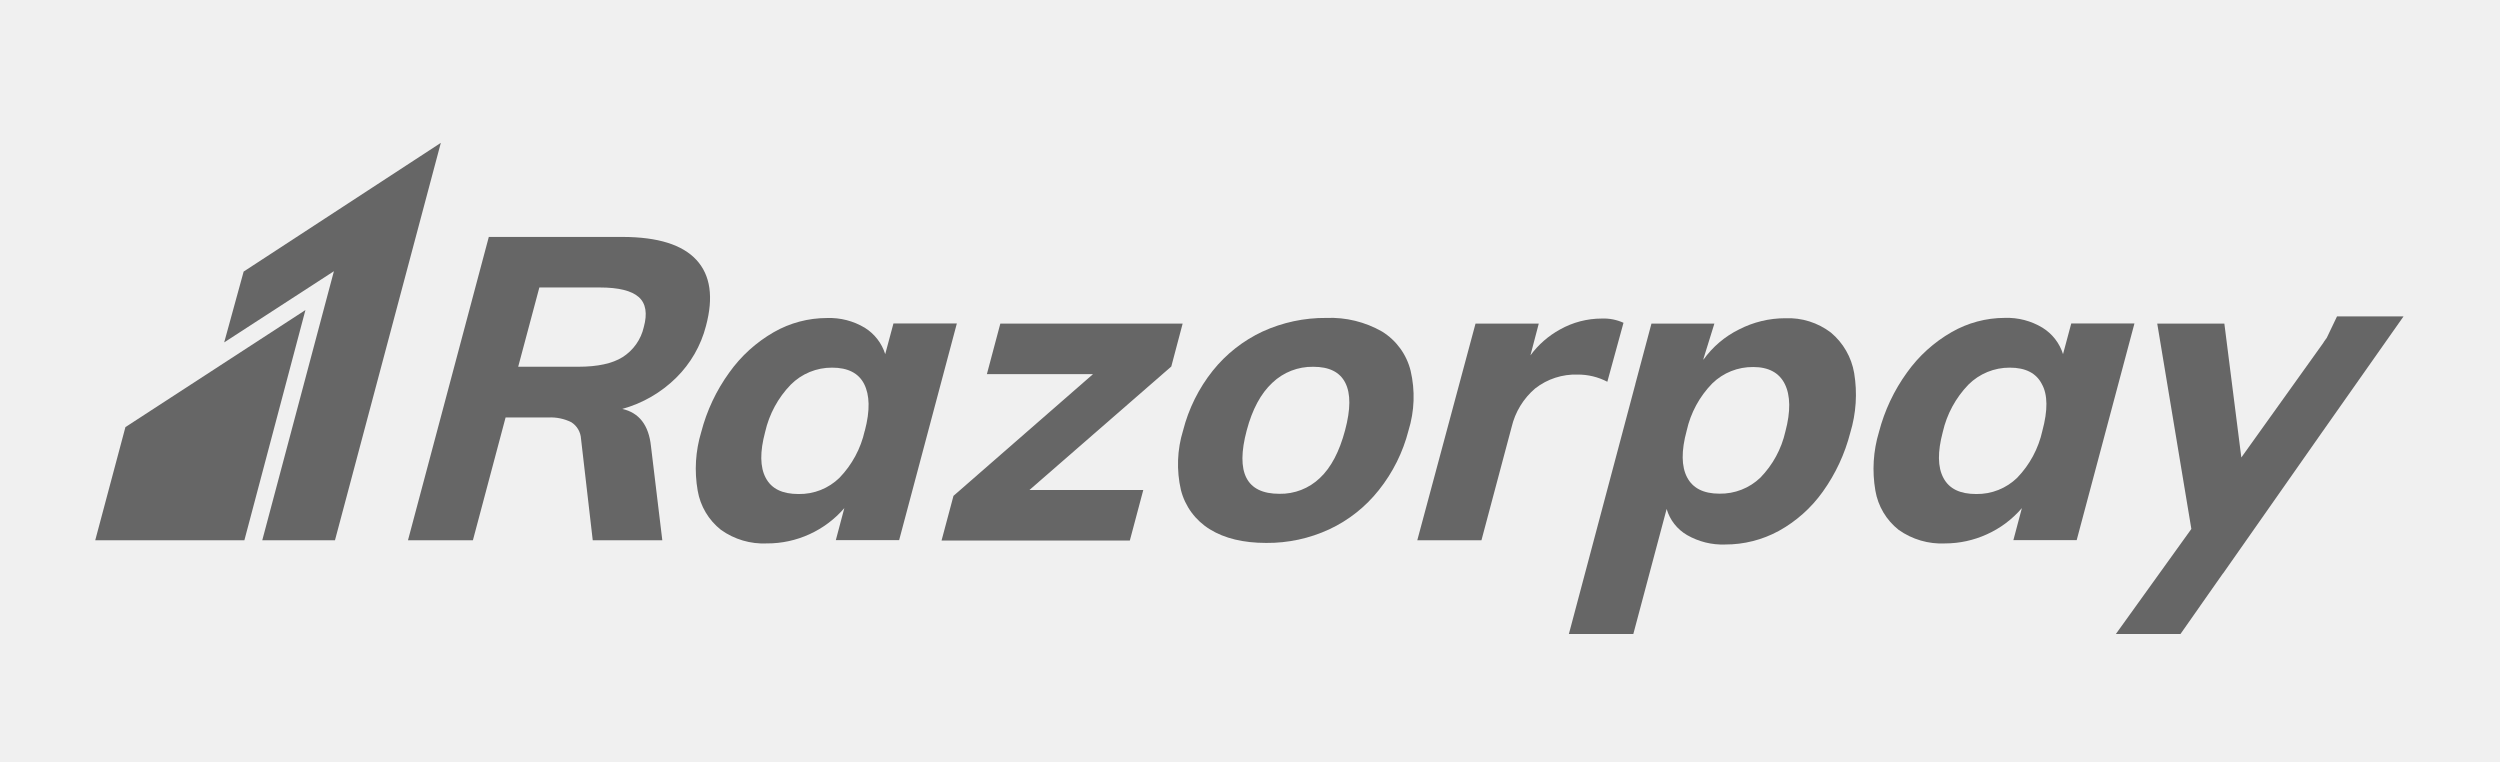
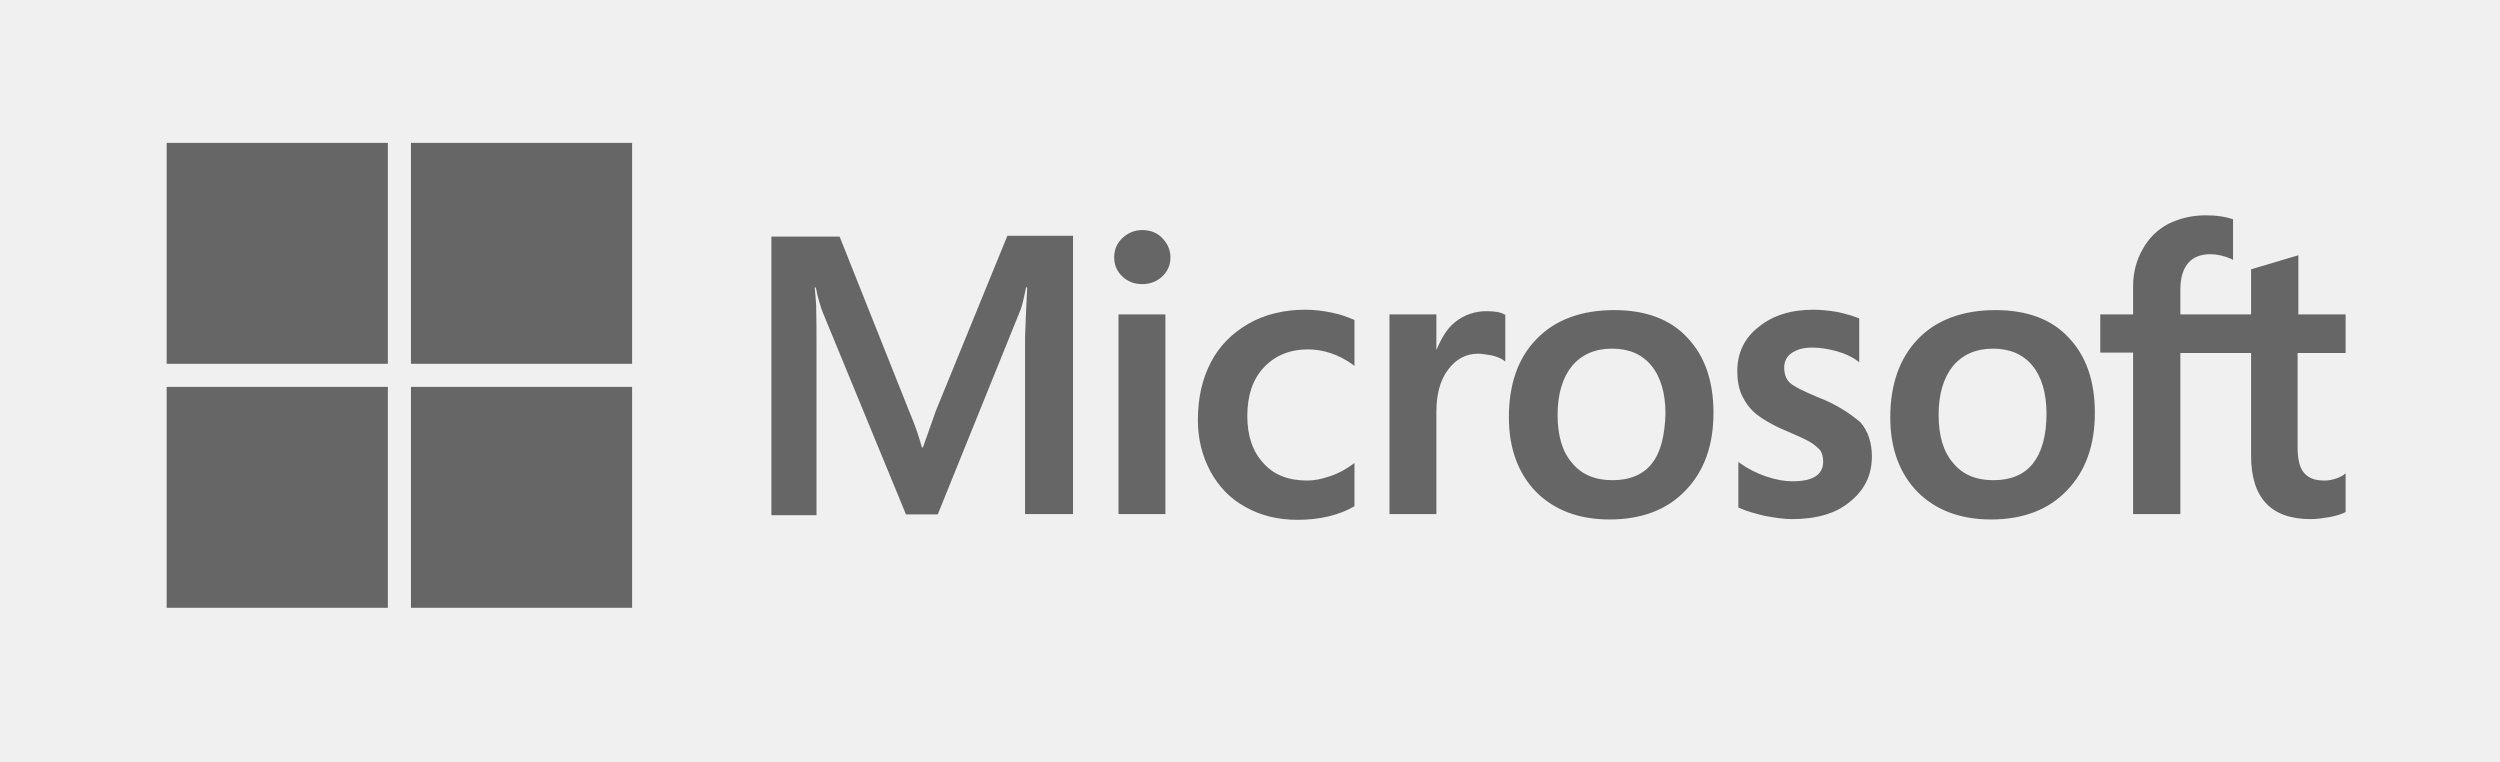
<svg xmlns="http://www.w3.org/2000/svg" width="105" height="32" viewBox="0 0 105 32" fill="none">
-   <g clip-path="url(#clip0_395_76)">
-     <path d="M29.651 13.69C29.973 12.483 29.84 11.559 29.251 10.918C28.662 10.278 27.633 9.956 26.163 9.951H20.53L17.135 22.691H19.862L21.235 17.534H23.036C23.365 17.518 23.694 17.585 23.99 17.73C24.11 17.805 24.211 17.908 24.282 18.03C24.354 18.153 24.396 18.291 24.403 18.432L24.895 22.691H27.817L27.34 18.735C27.246 17.852 26.84 17.332 26.135 17.175C26.988 16.94 27.766 16.49 28.396 15.869C29.004 15.27 29.438 14.517 29.651 13.69ZM27.04 13.735C26.922 14.258 26.602 14.712 26.15 14.999C25.72 15.27 25.093 15.403 24.295 15.403H21.764L22.653 12.074H25.187C25.982 12.074 26.528 12.21 26.829 12.478C27.13 12.747 27.194 13.172 27.04 13.735Z" fill="#666666" />
-     <path d="M37.525 13.585L37.179 14.874C37.035 14.413 36.73 14.02 36.32 13.765C35.841 13.478 35.289 13.336 34.731 13.357C33.949 13.357 33.18 13.562 32.501 13.95C31.762 14.374 31.123 14.953 30.629 15.648C30.085 16.398 29.686 17.245 29.453 18.142C29.21 18.941 29.158 19.786 29.303 20.609C29.414 21.259 29.762 21.844 30.279 22.253C30.841 22.655 31.522 22.856 32.213 22.824C32.83 22.826 33.439 22.694 34 22.437C34.561 22.181 35.06 21.807 35.462 21.34L35.105 22.685H37.764L40.188 13.585H37.525ZM36.318 18.097C36.153 18.838 35.787 19.519 35.26 20.065C35.033 20.288 34.764 20.462 34.469 20.58C34.174 20.697 33.858 20.754 33.541 20.749C32.864 20.749 32.408 20.534 32.163 20.076C31.919 19.619 31.912 18.98 32.136 18.142C32.306 17.395 32.677 16.708 33.21 16.157C33.438 15.928 33.709 15.747 34.007 15.624C34.306 15.501 34.626 15.439 34.949 15.441C35.611 15.441 36.062 15.671 36.294 16.129C36.526 16.587 36.55 17.233 36.322 18.095L36.318 18.097Z" fill="#666666" />
-     <path d="M49.671 13.591H42.014L41.449 15.714H45.906L40.046 20.826L39.545 22.702H47.453L48.018 20.579H43.237L49.194 15.394L49.671 13.591Z" fill="#666666" />
-     <path d="M58.045 13.924C57.334 13.518 56.523 13.32 55.705 13.353C54.782 13.345 53.868 13.54 53.029 13.924C52.213 14.305 51.496 14.869 50.934 15.572C50.347 16.31 49.923 17.164 49.69 18.078C49.439 18.89 49.408 19.755 49.599 20.583C49.775 21.271 50.212 21.863 50.818 22.233C51.434 22.613 52.222 22.803 53.182 22.803C54.095 22.811 54.998 22.616 55.827 22.233C56.641 21.853 57.355 21.288 57.912 20.583C58.5 19.846 58.925 18.992 59.158 18.078C59.41 17.265 59.44 16.401 59.246 15.572C59.077 14.887 58.646 14.295 58.045 13.924ZM56.493 18.073C56.255 18.967 55.905 19.638 55.432 20.08C54.976 20.515 54.366 20.752 53.736 20.74C52.347 20.74 51.889 19.851 52.363 18.073C52.597 17.191 52.955 16.526 53.438 16.077C53.9 15.635 54.517 15.394 55.157 15.405C55.819 15.405 56.27 15.62 56.502 16.077C56.734 16.535 56.728 17.19 56.493 18.073Z" fill="#666666" />
-     <path d="M86.993 13.585L86.647 14.874C86.503 14.413 86.198 14.02 85.787 13.765C85.309 13.476 84.758 13.331 84.199 13.351C83.415 13.352 82.646 13.559 81.966 13.95C81.226 14.374 80.587 14.953 80.092 15.648C79.549 16.399 79.15 17.245 78.917 18.142C78.675 18.942 78.624 19.786 78.766 20.609C78.877 21.259 79.225 21.844 79.742 22.253C80.312 22.658 81.002 22.859 81.7 22.824C82.303 22.822 82.898 22.692 83.447 22.442C84.013 22.188 84.516 21.811 84.919 21.34L84.562 22.685H87.221L89.647 13.585H86.993ZM85.779 18.097C85.615 18.838 85.25 19.519 84.723 20.065C84.496 20.287 84.227 20.461 83.932 20.578C83.637 20.696 83.322 20.753 83.004 20.749C82.325 20.749 81.87 20.534 81.625 20.076C81.38 19.619 81.375 18.98 81.597 18.142C81.767 17.395 82.139 16.709 82.671 16.157C82.899 15.928 83.171 15.747 83.47 15.624C83.769 15.502 84.089 15.439 84.412 15.441C85.074 15.441 85.522 15.671 85.757 16.129C86.007 16.574 86.013 17.233 85.779 18.095V18.097Z" fill="#666666" />
-     <path d="M67.508 16.034L68.187 13.557C67.9 13.427 67.588 13.366 67.274 13.379C66.659 13.379 66.055 13.538 65.52 13.838C65.032 14.106 64.608 14.477 64.278 14.926L64.628 13.591H61.972L59.526 22.691H62.221L63.487 17.94C63.635 17.306 63.983 16.736 64.478 16.314C64.987 15.916 65.62 15.71 66.266 15.732C66.698 15.73 67.125 15.834 67.508 16.034Z" fill="#666666" />
-     <path d="M76.9 13.97C76.35 13.549 75.67 13.336 74.978 13.366C74.306 13.366 73.643 13.527 73.044 13.834C72.445 14.129 71.928 14.568 71.54 15.113L71.551 15.05L72.004 13.591H69.361L68.686 16.12C68.686 16.148 68.671 16.178 68.665 16.206L65.893 26.627H68.6L69.999 21.376C70.133 21.839 70.441 22.233 70.859 22.474C71.344 22.752 71.897 22.89 72.456 22.869C73.24 22.872 74.013 22.676 74.704 22.302C75.438 21.897 76.072 21.333 76.558 20.65C77.093 19.903 77.484 19.062 77.712 18.172C77.958 17.361 78.014 16.505 77.875 15.669C77.762 15.005 77.416 14.402 76.9 13.97ZM74.985 18.129C74.82 18.858 74.456 19.528 73.934 20.063C73.472 20.505 72.854 20.746 72.215 20.734C71.549 20.734 71.097 20.504 70.859 20.05C70.62 19.597 70.607 18.944 70.842 18.082C71.009 17.335 71.381 16.65 71.916 16.103C72.144 15.881 72.412 15.706 72.707 15.588C73.002 15.47 73.318 15.412 73.635 15.415C74.28 15.415 74.729 15.656 74.963 16.131C75.198 16.606 75.213 17.278 74.985 18.129Z" fill="#666666" />
-     <path d="M100.949 13.288H98.155L97.725 14.187C97.691 14.232 97.659 14.277 97.62 14.333L97.575 14.406L94.136 19.214L93.423 13.591H90.604L92.037 22.216L88.867 26.627H91.581L92.366 25.508C92.389 25.474 92.413 25.446 92.434 25.409L93.352 24.101L93.382 24.066L97.48 18.22L100.949 13.288Z" fill="#666666" />
-     <path d="M10.233 11.406L9.416 14.38L14.024 11.391L11.015 22.691H14.069L18.515 6L10.233 11.406Z" fill="#666666" />
-     <path d="M5.268 17.938L4 22.691H10.264L12.828 13.022L5.268 17.938Z" fill="#666666" />
+   <g clip-path="url(#clip0_398_160)">
+     <path d="M39.309 17.247L38.763 18.791H38.718C38.627 18.443 38.46 17.913 38.187 17.277L35.263 9.936H32.398V21.637H34.293V14.416C34.293 13.962 34.293 13.447 34.278 12.812C34.262 12.494 34.232 12.252 34.217 12.07H34.262C34.353 12.524 34.459 12.857 34.535 13.069L38.051 21.606H39.385L42.87 12.993C42.946 12.796 43.022 12.403 43.097 12.07H43.143C43.097 12.933 43.067 13.705 43.052 14.174V21.591H45.067V9.905H42.309L39.309 17.247ZM46.977 13.205H48.947V21.591H46.977V13.205ZM47.977 9.663C47.644 9.663 47.371 9.784 47.143 9.996C46.916 10.208 46.795 10.48 46.795 10.814C46.795 11.131 46.916 11.404 47.143 11.616C47.371 11.828 47.644 11.934 47.977 11.934C48.31 11.934 48.598 11.813 48.81 11.616C49.038 11.404 49.159 11.131 49.159 10.814C49.159 10.496 49.038 10.223 48.81 9.996C48.613 9.784 48.325 9.663 47.977 9.663ZM55.933 13.13C55.569 13.054 55.19 13.008 54.827 13.008C53.932 13.008 53.114 13.205 52.432 13.599C51.75 13.992 51.205 14.537 50.856 15.218C50.492 15.915 50.311 16.717 50.311 17.64C50.311 18.443 50.492 19.154 50.841 19.805C51.19 20.441 51.675 20.955 52.326 21.303C52.947 21.652 53.675 21.833 54.493 21.833C55.433 21.833 56.236 21.637 56.872 21.273L56.888 21.258V19.442L56.812 19.502C56.524 19.714 56.19 19.896 55.857 20.002C55.508 20.123 55.19 20.183 54.917 20.183C54.13 20.183 53.508 19.956 53.069 19.457C52.614 18.972 52.387 18.306 52.387 17.474C52.387 16.611 52.614 15.93 53.084 15.43C53.554 14.931 54.175 14.674 54.933 14.674C55.569 14.674 56.221 14.885 56.812 15.309L56.888 15.37V13.447L56.872 13.432C56.615 13.326 56.327 13.205 55.933 13.13ZM62.434 13.069C61.949 13.069 61.494 13.22 61.1 13.538C60.767 13.811 60.54 14.204 60.343 14.674H60.328V13.205H58.358V21.591H60.328V17.307C60.328 16.581 60.479 15.975 60.812 15.536C61.146 15.082 61.57 14.855 62.085 14.855C62.267 14.855 62.449 14.9 62.676 14.931C62.889 14.991 63.04 15.052 63.146 15.128L63.222 15.188V13.22L63.176 13.205C63.04 13.114 62.767 13.069 62.434 13.069ZM67.799 13.024C66.419 13.024 65.313 13.432 64.54 14.235C63.752 15.037 63.373 16.142 63.373 17.534C63.373 18.836 63.767 19.896 64.525 20.668C65.283 21.424 66.313 21.818 67.602 21.818C68.95 21.818 70.026 21.409 70.799 20.592C71.587 19.775 71.966 18.685 71.966 17.338C71.966 16.006 71.602 14.946 70.86 14.174C70.147 13.402 69.102 13.024 67.799 13.024ZM69.374 19.472C69.011 19.941 68.435 20.168 67.723 20.168C67.01 20.168 66.435 19.941 66.025 19.442C65.616 18.972 65.419 18.291 65.419 17.428C65.419 16.535 65.632 15.854 66.025 15.37C66.435 14.885 66.995 14.643 67.708 14.643C68.405 14.643 68.95 14.87 69.344 15.339C69.738 15.809 69.95 16.49 69.95 17.383C69.92 18.291 69.753 19.003 69.374 19.472ZM76.361 16.687C75.739 16.429 75.345 16.233 75.163 16.066C75.012 15.915 74.936 15.703 74.936 15.43C74.936 15.203 75.027 14.976 75.254 14.825C75.482 14.674 75.739 14.598 76.118 14.598C76.451 14.598 76.8 14.658 77.133 14.749C77.467 14.84 77.77 14.976 78.012 15.158L78.088 15.218V13.372L78.043 13.357C77.815 13.266 77.512 13.175 77.149 13.099C76.785 13.039 76.451 13.008 76.179 13.008C75.239 13.008 74.466 13.236 73.86 13.735C73.254 14.204 72.966 14.84 72.966 15.582C72.966 15.975 73.027 16.323 73.163 16.611C73.299 16.899 73.496 17.171 73.769 17.398C74.042 17.61 74.436 17.852 74.982 18.079C75.436 18.276 75.785 18.427 75.997 18.549C76.209 18.67 76.345 18.806 76.451 18.912C76.527 19.033 76.573 19.184 76.573 19.381C76.573 19.941 76.148 20.214 75.285 20.214C74.951 20.214 74.603 20.153 74.194 20.017C73.784 19.881 73.406 19.684 73.087 19.457L73.011 19.396V21.319L73.057 21.334C73.345 21.47 73.694 21.561 74.118 21.667C74.542 21.742 74.921 21.803 75.254 21.803C76.27 21.803 77.103 21.576 77.694 21.076C78.3 20.592 78.619 19.971 78.619 19.169C78.619 18.609 78.467 18.11 78.134 17.731C77.694 17.368 77.149 16.989 76.361 16.687ZM83.816 13.024C82.437 13.024 81.331 13.432 80.558 14.235C79.785 15.037 79.391 16.142 79.391 17.534C79.391 18.836 79.785 19.896 80.543 20.668C81.301 21.424 82.331 21.818 83.619 21.818C84.968 21.818 86.044 21.409 86.817 20.592C87.605 19.775 87.984 18.685 87.984 17.338C87.984 16.006 87.62 14.946 86.878 14.174C86.165 13.402 85.12 13.024 83.816 13.024ZM85.377 19.472C85.014 19.941 84.438 20.168 83.725 20.168C82.998 20.168 82.437 19.941 82.028 19.442C81.619 18.972 81.422 18.291 81.422 17.428C81.422 16.535 81.634 15.854 82.028 15.37C82.437 14.885 82.998 14.643 83.71 14.643C84.392 14.643 84.953 14.87 85.347 15.339C85.741 15.809 85.953 16.49 85.953 17.383C85.953 18.291 85.756 19.003 85.377 19.472ZM98.516 14.825V13.205H96.531V10.723L96.47 10.738L94.591 11.298L94.546 11.313V13.205H91.575V12.146C91.575 11.661 91.697 11.283 91.909 11.041C92.121 10.798 92.439 10.677 92.833 10.677C93.106 10.677 93.394 10.738 93.712 10.874L93.788 10.919V9.209L93.742 9.194C93.47 9.103 93.106 9.043 92.636 9.043C92.045 9.043 91.53 9.179 91.06 9.406C90.59 9.663 90.242 10.011 89.984 10.48C89.727 10.935 89.59 11.449 89.59 12.04V13.205H88.211V14.81H89.59V21.591H91.575V14.825H94.546V19.139C94.546 20.91 95.379 21.803 97.046 21.803C97.319 21.803 97.607 21.758 97.879 21.712C98.167 21.652 98.38 21.576 98.501 21.515L98.516 21.5V19.881L98.44 19.941C98.319 20.017 98.213 20.077 98.031 20.123C97.879 20.168 97.743 20.183 97.637 20.183C97.243 20.183 96.97 20.093 96.773 19.865C96.591 19.654 96.5 19.305 96.5 18.791V14.825H98.516Z" fill="#666666" />
+     <path d="M7 6H16.29V15.279H7V6Z" fill="#666666" />
+     <path d="M17.26 6H26.549V15.279H17.26V6Z" fill="#666666" />
+     <path d="M7 16.248H16.29V25.527H7V16.248Z" fill="#666666" />
+     <path d="M17.26 16.248H26.549V25.527H17.26V16.248Z" fill="#666666" />
  </g>
  <defs>
-     <clipPath id="clip0_395_76">
-       <rect width="97.064" height="20.627" fill="white" transform="translate(4 6)" />
+     <clipPath id="clip0_398_160">
+       <rect width="91.531" height="19.527" fill="white" transform="translate(7 6)" />
    </clipPath>
  </defs>
</svg>
